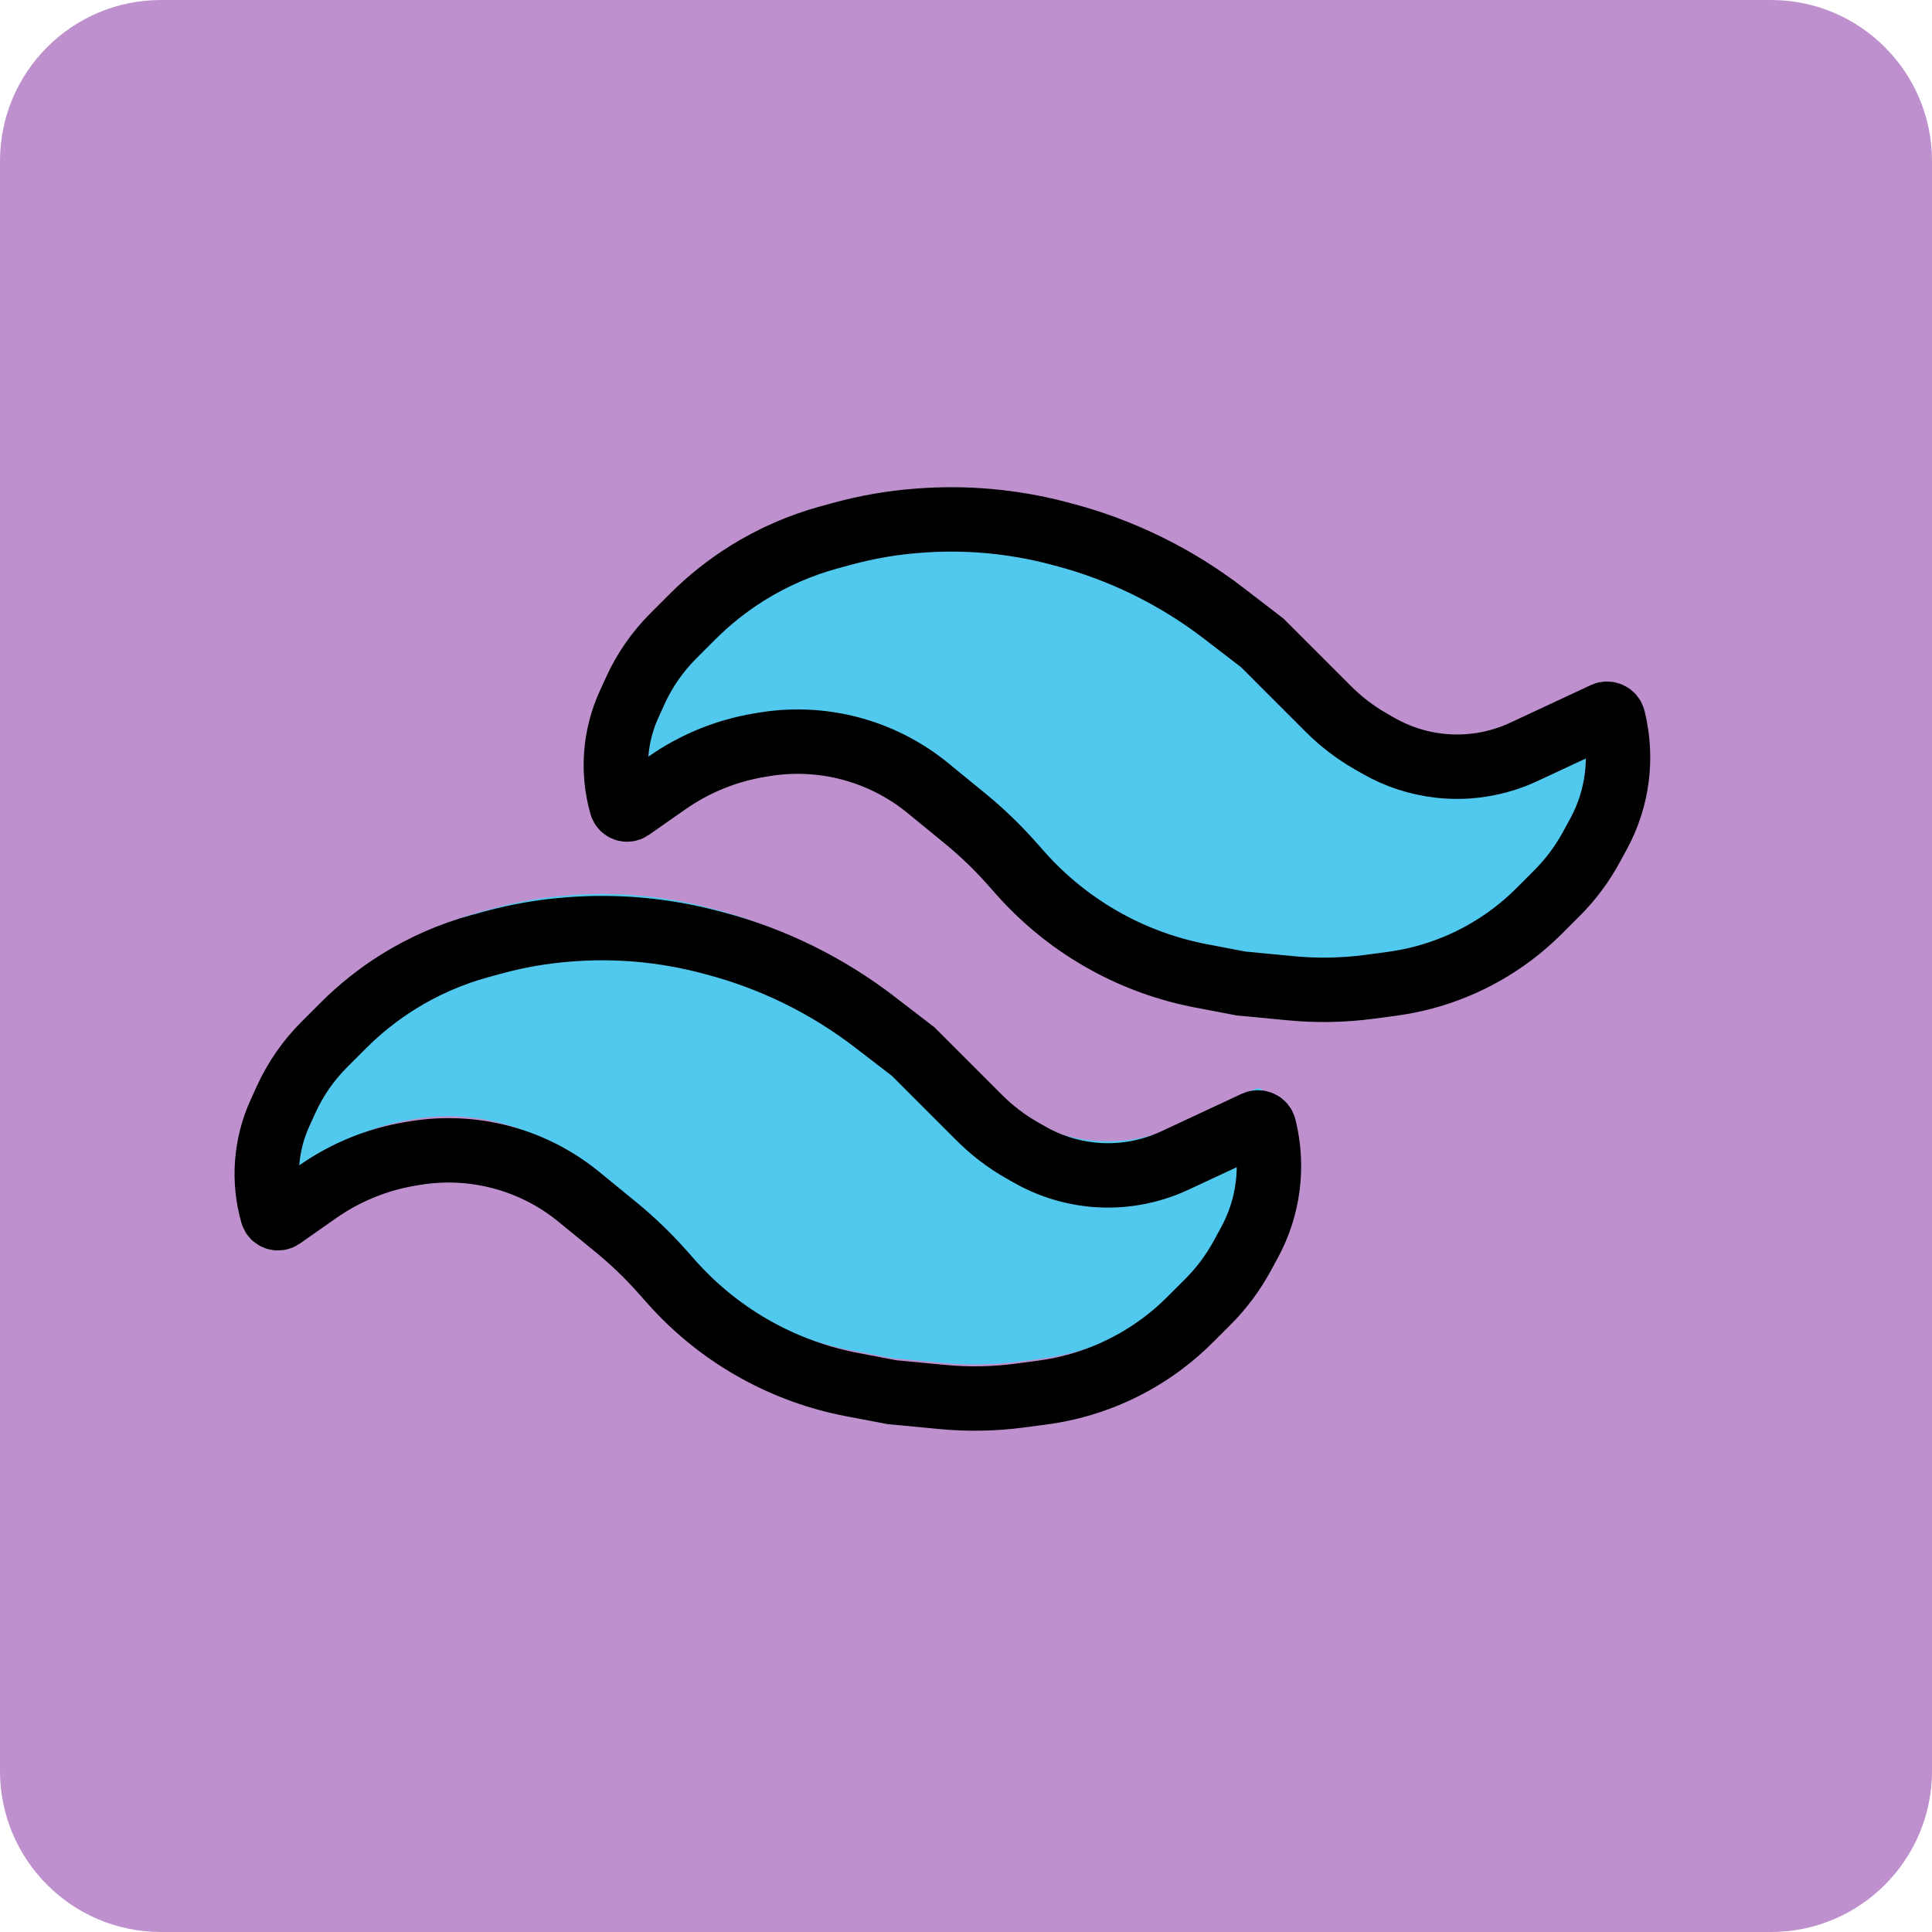
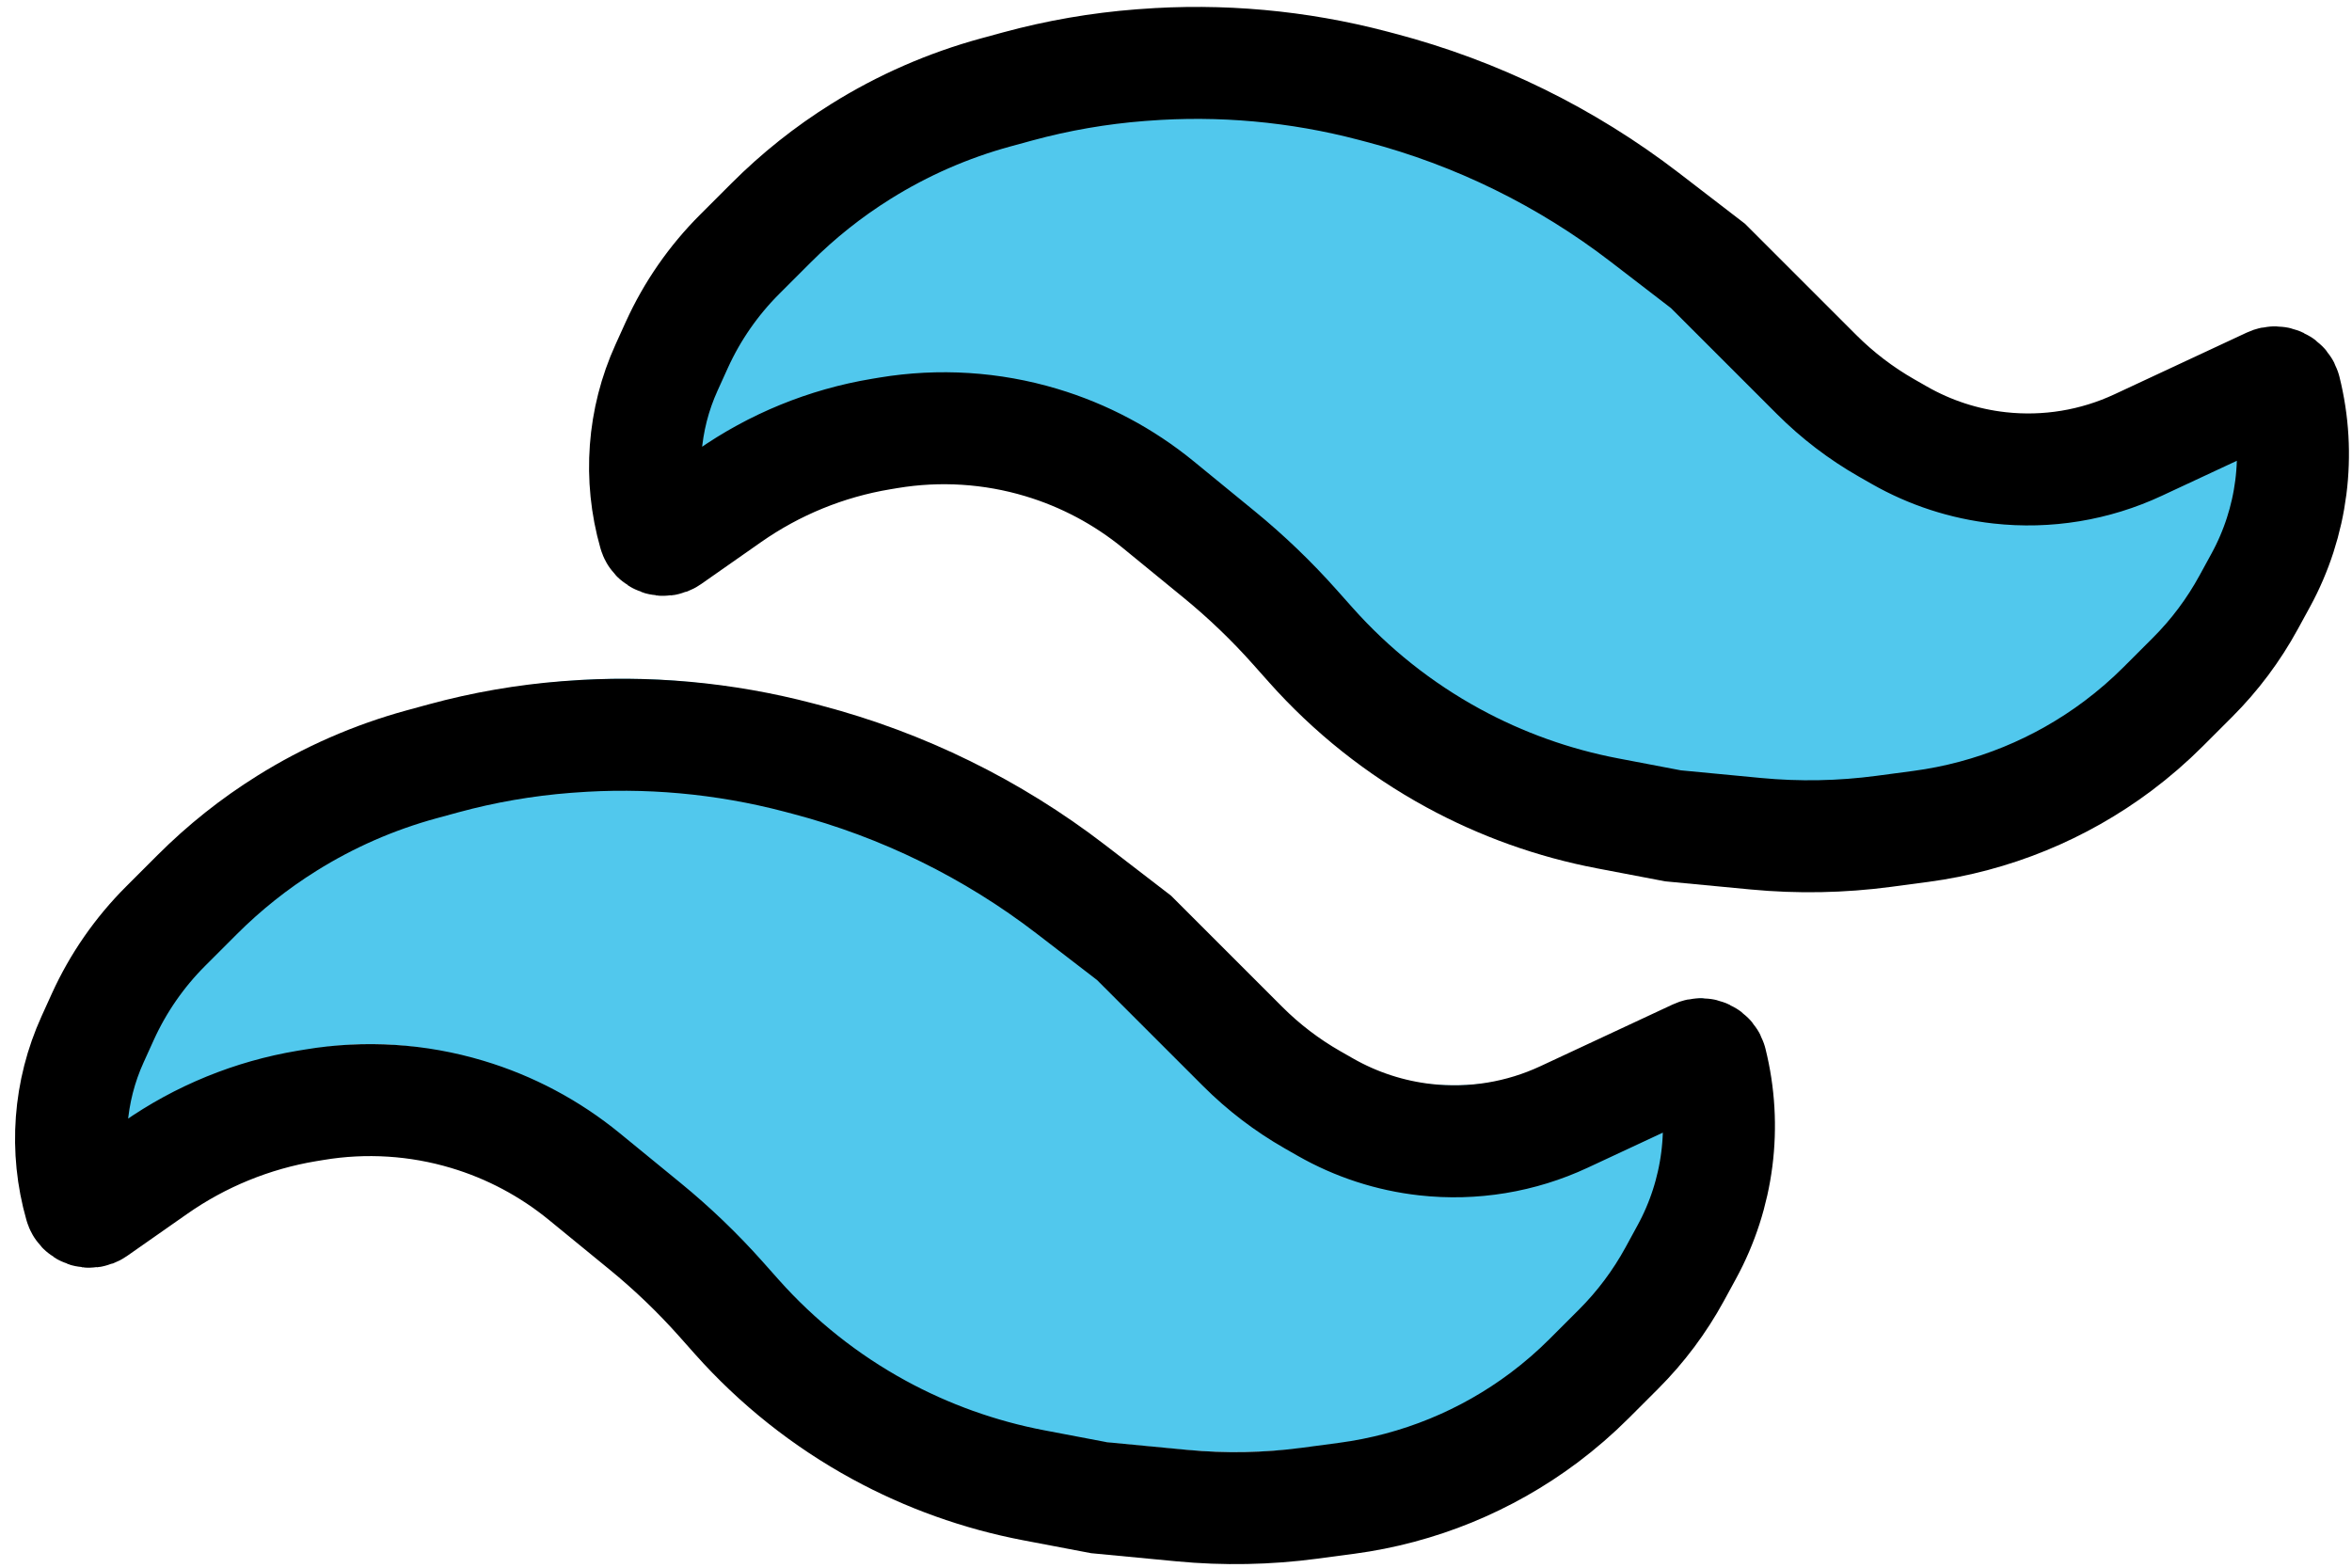
- <svg xmlns="http://www.w3.org/2000/svg" width="120" height="120" viewBox="0 0 120 120" fill="none">
-   <rect width="120" height="120" rx="10" fill="#BE91CE" />
-   <path d="M66.054 33.203L65.746 33.122C62.922 32.379 59.995 32.114 57.084 32.338L56.964 32.347C55.395 32.468 53.842 32.737 52.324 33.151L51.502 33.375C49.703 33.866 47.985 34.618 46.403 35.606C45.177 36.373 44.041 37.276 43.019 38.298L41.819 39.498C40.832 40.485 40.031 41.641 39.454 42.911L39.065 43.767C38.173 45.73 38.008 47.946 38.6 50.02C38.669 50.26 38.953 50.36 39.158 50.217L41.427 48.629C43.14 47.43 45.099 46.629 47.162 46.285L47.446 46.238C49.373 45.917 51.348 46.042 53.219 46.603C54.833 47.087 56.335 47.886 57.639 48.953L59.938 50.834C60.965 51.674 61.924 52.594 62.806 53.587L63.395 54.25C64.928 55.974 66.747 57.421 68.772 58.525C70.599 59.522 72.57 60.227 74.613 60.616L77.082 61.087L80.21 61.385C81.821 61.538 83.445 61.507 85.049 61.294L86.447 61.107C89.148 60.747 91.713 59.699 93.893 58.063C94.496 57.611 95.065 57.117 95.598 56.585L96.708 55.474C97.546 54.637 98.259 53.684 98.826 52.644L99.287 51.8C100.481 49.61 100.808 47.051 100.203 44.631C100.143 44.389 99.876 44.262 99.65 44.367L94.651 46.7C93.018 47.462 91.206 47.76 89.415 47.561C88.082 47.413 86.793 46.993 85.629 46.328L85.146 46.052C84.181 45.501 83.294 44.823 82.508 44.037L78.404 39.933L76.016 38.096C73.054 35.818 69.667 34.154 66.054 33.203Z" fill="#51C8ED" />
-   <path d="M44.371 56.472L44.063 56.391C41.24 55.648 38.312 55.383 35.401 55.607L35.281 55.617C33.713 55.737 32.159 56.006 30.641 56.42L29.82 56.644C28.02 57.135 26.302 57.887 24.72 58.875C23.494 59.642 22.359 60.545 21.336 61.567L20.136 62.767C19.15 63.754 18.349 64.91 17.771 66.18L17.382 67.036C16.49 68.999 16.325 71.215 16.918 73.289C16.986 73.528 17.271 73.629 17.475 73.486L19.744 71.898C21.457 70.699 23.417 69.898 25.479 69.555L25.764 69.507C27.69 69.186 29.665 69.311 31.536 69.872C33.15 70.356 34.652 71.155 35.956 72.222L38.255 74.103C39.282 74.943 40.241 75.864 41.123 76.856L41.713 77.519C43.245 79.243 45.064 80.69 47.09 81.794C48.916 82.791 50.887 83.496 52.931 83.885L55.399 84.356L58.528 84.653C60.139 84.807 61.762 84.776 63.366 84.563L64.764 84.376C67.466 84.016 70.03 82.968 72.21 81.332C72.813 80.88 73.383 80.386 73.915 79.854L75.026 78.743C75.863 77.906 76.576 76.953 77.144 75.913L77.604 75.069C78.799 72.879 79.126 70.32 78.521 67.9C78.46 67.658 78.194 67.531 77.967 67.636L72.968 69.969C71.335 70.731 69.524 71.029 67.733 70.83C66.399 70.682 65.111 70.262 63.946 69.597L63.463 69.321C62.498 68.769 61.611 68.092 60.826 67.306L56.721 63.202L54.333 61.365C51.372 59.087 47.985 57.423 44.371 56.472Z" fill="#51C8ED" />
-   <path d="M66.054 33.203L65.746 33.122C62.922 32.379 59.995 32.114 57.084 32.338L56.964 32.347C55.395 32.468 53.842 32.737 52.324 33.151L51.502 33.375C49.703 33.866 47.985 34.618 46.403 35.606C45.177 36.373 44.041 37.276 43.019 38.298L41.819 39.498C40.832 40.485 40.031 41.641 39.454 42.911L39.065 43.767C38.173 45.73 38.008 47.946 38.6 50.02C38.669 50.26 38.953 50.36 39.158 50.217L41.427 48.629C43.14 47.43 45.099 46.629 47.162 46.285L47.446 46.238C49.373 45.917 51.348 46.042 53.219 46.603C54.833 47.087 56.335 47.886 57.639 48.953L59.938 50.834C60.965 51.674 61.924 52.594 62.806 53.587L63.395 54.25C64.928 55.974 66.747 57.421 68.772 58.525C70.599 59.522 72.57 60.227 74.613 60.616L77.082 61.087L80.21 61.385C81.821 61.538 83.445 61.507 85.049 61.294L86.447 61.107C89.148 60.747 91.713 59.699 93.893 58.063C94.496 57.611 95.065 57.117 95.598 56.585L96.708 55.474C97.546 54.637 98.259 53.684 98.826 52.644L99.287 51.8C100.481 49.61 100.808 47.051 100.203 44.631C100.143 44.389 99.876 44.262 99.65 44.367L94.651 46.7C93.018 47.462 91.206 47.76 89.415 47.561C88.082 47.413 86.793 46.993 85.629 46.328L85.146 46.052C84.181 45.501 83.294 44.823 82.508 44.037L78.404 39.933L76.016 38.096C73.054 35.818 69.667 34.154 66.054 33.203Z" stroke="black" stroke-width="4" />
-   <path d="M44.371 58.588L44.063 58.507C41.24 57.764 38.312 57.499 35.401 57.723L35.281 57.732C33.713 57.853 32.159 58.122 30.641 58.536L29.82 58.76C28.02 59.251 26.302 60.002 24.72 60.991C23.494 61.758 22.359 62.661 21.336 63.683L20.136 64.883C19.15 65.87 18.349 67.026 17.771 68.296L17.382 69.151C16.49 71.115 16.325 73.331 16.918 75.404C16.986 75.644 17.271 75.745 17.475 75.602L19.744 74.014C21.457 72.815 23.417 72.014 25.479 71.67L25.764 71.623C27.69 71.302 29.665 71.427 31.536 71.988C33.15 72.472 34.652 73.271 35.956 74.338L38.255 76.218C39.282 77.059 40.241 77.979 41.123 78.971L41.713 79.635C43.245 81.359 45.064 82.805 47.09 83.91C48.916 84.906 50.887 85.612 52.931 86.001L55.399 86.471L58.528 86.769C60.139 86.923 61.762 86.892 63.366 86.678L64.764 86.492C67.466 86.132 70.03 85.084 72.21 83.448C72.813 82.996 73.383 82.502 73.915 81.969L75.026 80.859C75.863 80.022 76.576 79.068 77.144 78.029L77.604 77.184C78.799 74.995 79.126 72.436 78.521 70.016C78.46 69.773 78.194 69.646 77.967 69.752L72.968 72.085C71.335 72.847 69.524 73.145 67.733 72.946C66.399 72.798 65.111 72.378 63.946 71.712L63.463 71.437C62.498 70.885 61.611 70.208 60.826 69.422L56.721 65.317L54.333 63.481C51.372 61.203 47.985 59.539 44.371 58.588Z" stroke="black" stroke-width="4" />
+ <svg xmlns="http://www.w3.org/2000/svg" width="84" height="56" viewBox="0 0 84 56" fill="none">
+   <path d="M49.324 3.138L49.032 3.061C46.363 2.359 43.595 2.108 40.843 2.32L40.73 2.328C39.247 2.443 37.778 2.697 36.343 3.088L35.566 3.3C33.864 3.764 32.24 4.475 30.745 5.41C29.585 6.134 28.512 6.988 27.545 7.955L26.411 9.089C25.478 10.022 24.72 11.115 24.174 12.316L23.807 13.125C22.963 14.981 22.808 17.076 23.368 19.037C23.432 19.264 23.701 19.359 23.895 19.224L26.04 17.722C27.66 16.588 29.512 15.831 31.462 15.506L31.731 15.461C33.553 15.158 35.42 15.276 37.189 15.807C38.715 16.264 40.135 17.019 41.368 18.028L43.541 19.806C44.512 20.601 45.419 21.471 46.252 22.409L46.81 23.036C48.259 24.666 49.979 26.034 51.894 27.078C53.621 28.02 55.484 28.687 57.416 29.055L59.75 29.5L62.708 29.782C64.231 29.927 65.766 29.898 67.282 29.696L68.604 29.52C71.159 29.179 73.583 28.188 75.644 26.642C76.214 26.214 76.753 25.747 77.256 25.244L78.306 24.194C79.098 23.402 79.772 22.501 80.308 21.518L80.744 20.72C81.873 18.649 82.183 16.23 81.611 13.942C81.553 13.713 81.301 13.593 81.087 13.693L76.361 15.898C74.817 16.619 73.104 16.901 71.411 16.712C70.15 16.572 68.932 16.175 67.831 15.546L67.374 15.285C66.462 14.764 65.624 14.124 64.881 13.381L61 9.5L58.742 7.763C55.942 5.61 52.74 4.037 49.324 3.138Z" fill="#51C8ED" />
+   <path d="M28.824 25.138L28.532 25.061C25.863 24.359 23.095 24.108 20.343 24.32L20.23 24.328C18.747 24.443 17.278 24.697 15.843 25.088L15.066 25.3C13.364 25.764 11.74 26.475 10.245 27.41C9.085 28.134 8.012 28.988 7.045 29.955L5.911 31.089C4.978 32.022 4.22 33.115 3.674 34.316L3.307 35.125C2.463 36.981 2.308 39.076 2.868 41.037C2.932 41.264 3.201 41.359 3.395 41.224L5.54 39.722C7.159 38.588 9.012 37.831 10.962 37.506L11.231 37.462C13.053 37.158 14.92 37.276 16.689 37.807C18.215 38.264 19.635 39.019 20.868 40.028L23.041 41.806C24.012 42.601 24.919 43.471 25.753 44.409L26.31 45.036C27.759 46.666 29.479 48.034 31.394 49.078C33.121 50.02 34.984 50.687 36.916 51.056L39.25 51.5L42.208 51.782C43.731 51.927 45.266 51.898 46.782 51.696L48.104 51.52C50.658 51.179 53.083 50.188 55.144 48.642C55.714 48.214 56.253 47.747 56.756 47.244L57.806 46.194C58.598 45.402 59.272 44.501 59.809 43.518L60.244 42.72C61.373 40.649 61.682 38.23 61.111 35.942C61.053 35.713 60.801 35.593 60.587 35.693L55.861 37.898C54.317 38.619 52.604 38.901 50.911 38.712C49.65 38.572 48.432 38.175 47.331 37.546L46.874 37.285C45.962 36.764 45.124 36.124 44.381 35.381L40.5 31.5L38.242 29.763C35.442 27.61 32.24 26.037 28.824 25.138Z" fill="#51C8ED" />
+   <path d="M49.324 3.138L49.032 3.061C46.363 2.359 43.595 2.108 40.843 2.32L40.73 2.328C39.247 2.443 37.778 2.697 36.343 3.088L35.566 3.3C33.864 3.764 32.24 4.475 30.745 5.41C29.585 6.134 28.512 6.988 27.545 7.955L26.411 9.089C25.478 10.022 24.72 11.115 24.174 12.316L23.807 13.125C22.963 14.981 22.808 17.076 23.368 19.037C23.432 19.264 23.701 19.359 23.895 19.224L26.04 17.722C27.66 16.588 29.512 15.831 31.462 15.506L31.731 15.461C33.553 15.158 35.42 15.276 37.189 15.807C38.715 16.264 40.135 17.019 41.368 18.028L43.541 19.806C44.512 20.601 45.419 21.471 46.252 22.409L46.81 23.036C48.259 24.666 49.979 26.034 51.894 27.078C53.621 28.02 55.484 28.687 57.416 29.055L59.75 29.5L62.708 29.782C64.231 29.927 65.766 29.898 67.282 29.696L68.604 29.52C71.159 29.179 73.583 28.188 75.644 26.642C76.214 26.214 76.753 25.747 77.256 25.244L78.306 24.194C79.098 23.402 79.772 22.501 80.308 21.518L80.744 20.72C81.873 18.649 82.183 16.23 81.611 13.942C81.553 13.713 81.301 13.593 81.087 13.693L76.361 15.898C74.817 16.619 73.104 16.901 71.411 16.712C70.15 16.572 68.932 16.175 67.831 15.546L67.374 15.285C66.462 14.764 65.624 14.124 64.881 13.381L61 9.5L58.742 7.763C55.942 5.61 52.74 4.037 49.324 3.138Z" stroke="black" stroke-width="4" />
+   <path d="M28.824 27.138L28.532 27.061C25.863 26.359 23.095 26.108 20.343 26.32L20.23 26.328C18.747 26.443 17.278 26.697 15.843 27.088L15.066 27.3C13.364 27.764 11.74 28.475 10.245 29.41C9.085 30.134 8.012 30.988 7.045 31.955L5.911 33.089C4.978 34.022 4.22 35.115 3.674 36.316L3.307 37.125C2.463 38.981 2.308 41.076 2.868 43.037C2.932 43.264 3.201 43.359 3.395 43.224L5.54 41.722C7.159 40.588 9.012 39.831 10.962 39.506L11.231 39.462C13.053 39.158 14.92 39.276 16.689 39.807C18.215 40.264 19.635 41.019 20.868 42.028L23.041 43.806C24.012 44.601 24.919 45.471 25.753 46.409L26.31 47.036C27.759 48.666 29.479 50.034 31.394 51.078C33.121 52.02 34.984 52.687 36.916 53.056L39.25 53.5L42.208 53.782C43.731 53.927 45.266 53.898 46.782 53.696L48.104 53.52C50.658 53.179 53.083 52.188 55.144 50.642C55.714 50.214 56.253 49.747 56.756 49.244L57.806 48.194C58.598 47.402 59.272 46.501 59.809 45.518L60.244 44.72C61.373 42.649 61.682 40.23 61.111 37.942C61.053 37.713 60.801 37.593 60.587 37.693L55.861 39.898C54.317 40.619 52.604 40.901 50.911 40.712C49.65 40.572 48.432 40.175 47.331 39.546L46.874 39.285C45.962 38.764 45.124 38.124 44.381 37.381L40.5 33.5L38.242 31.763C35.442 29.61 32.24 28.037 28.824 27.138Z" stroke="black" stroke-width="4" />
</svg>
